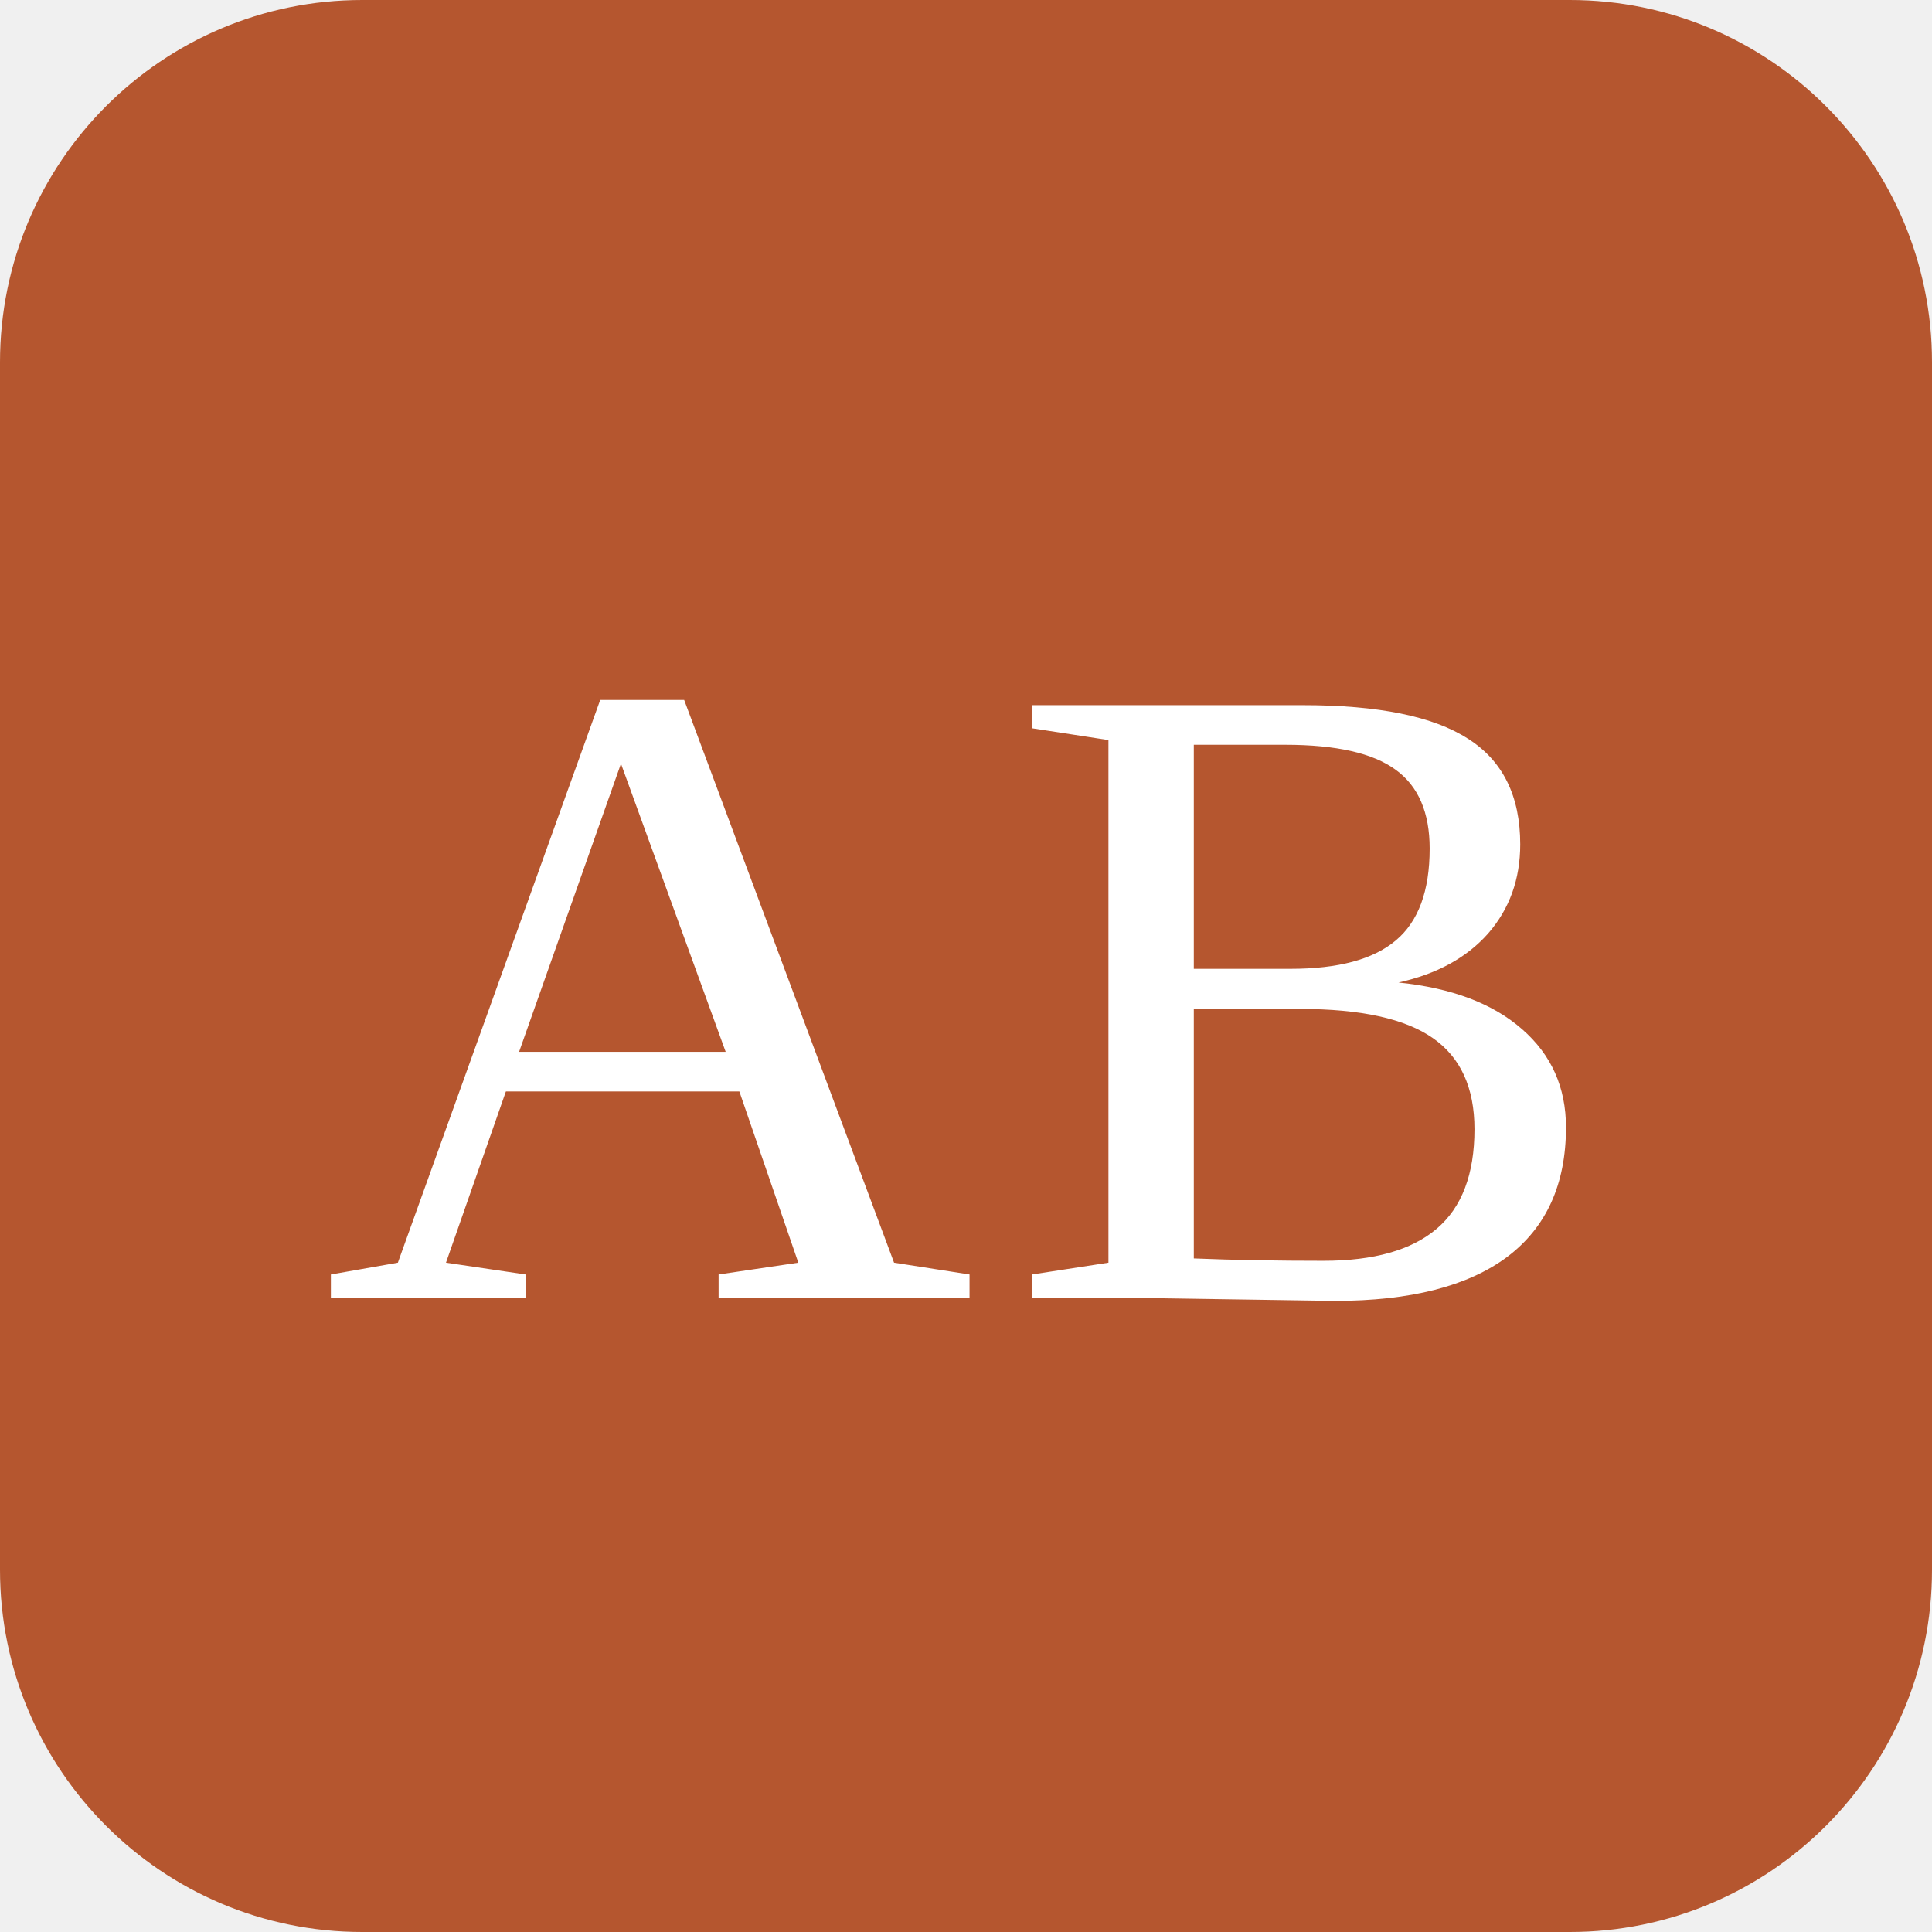
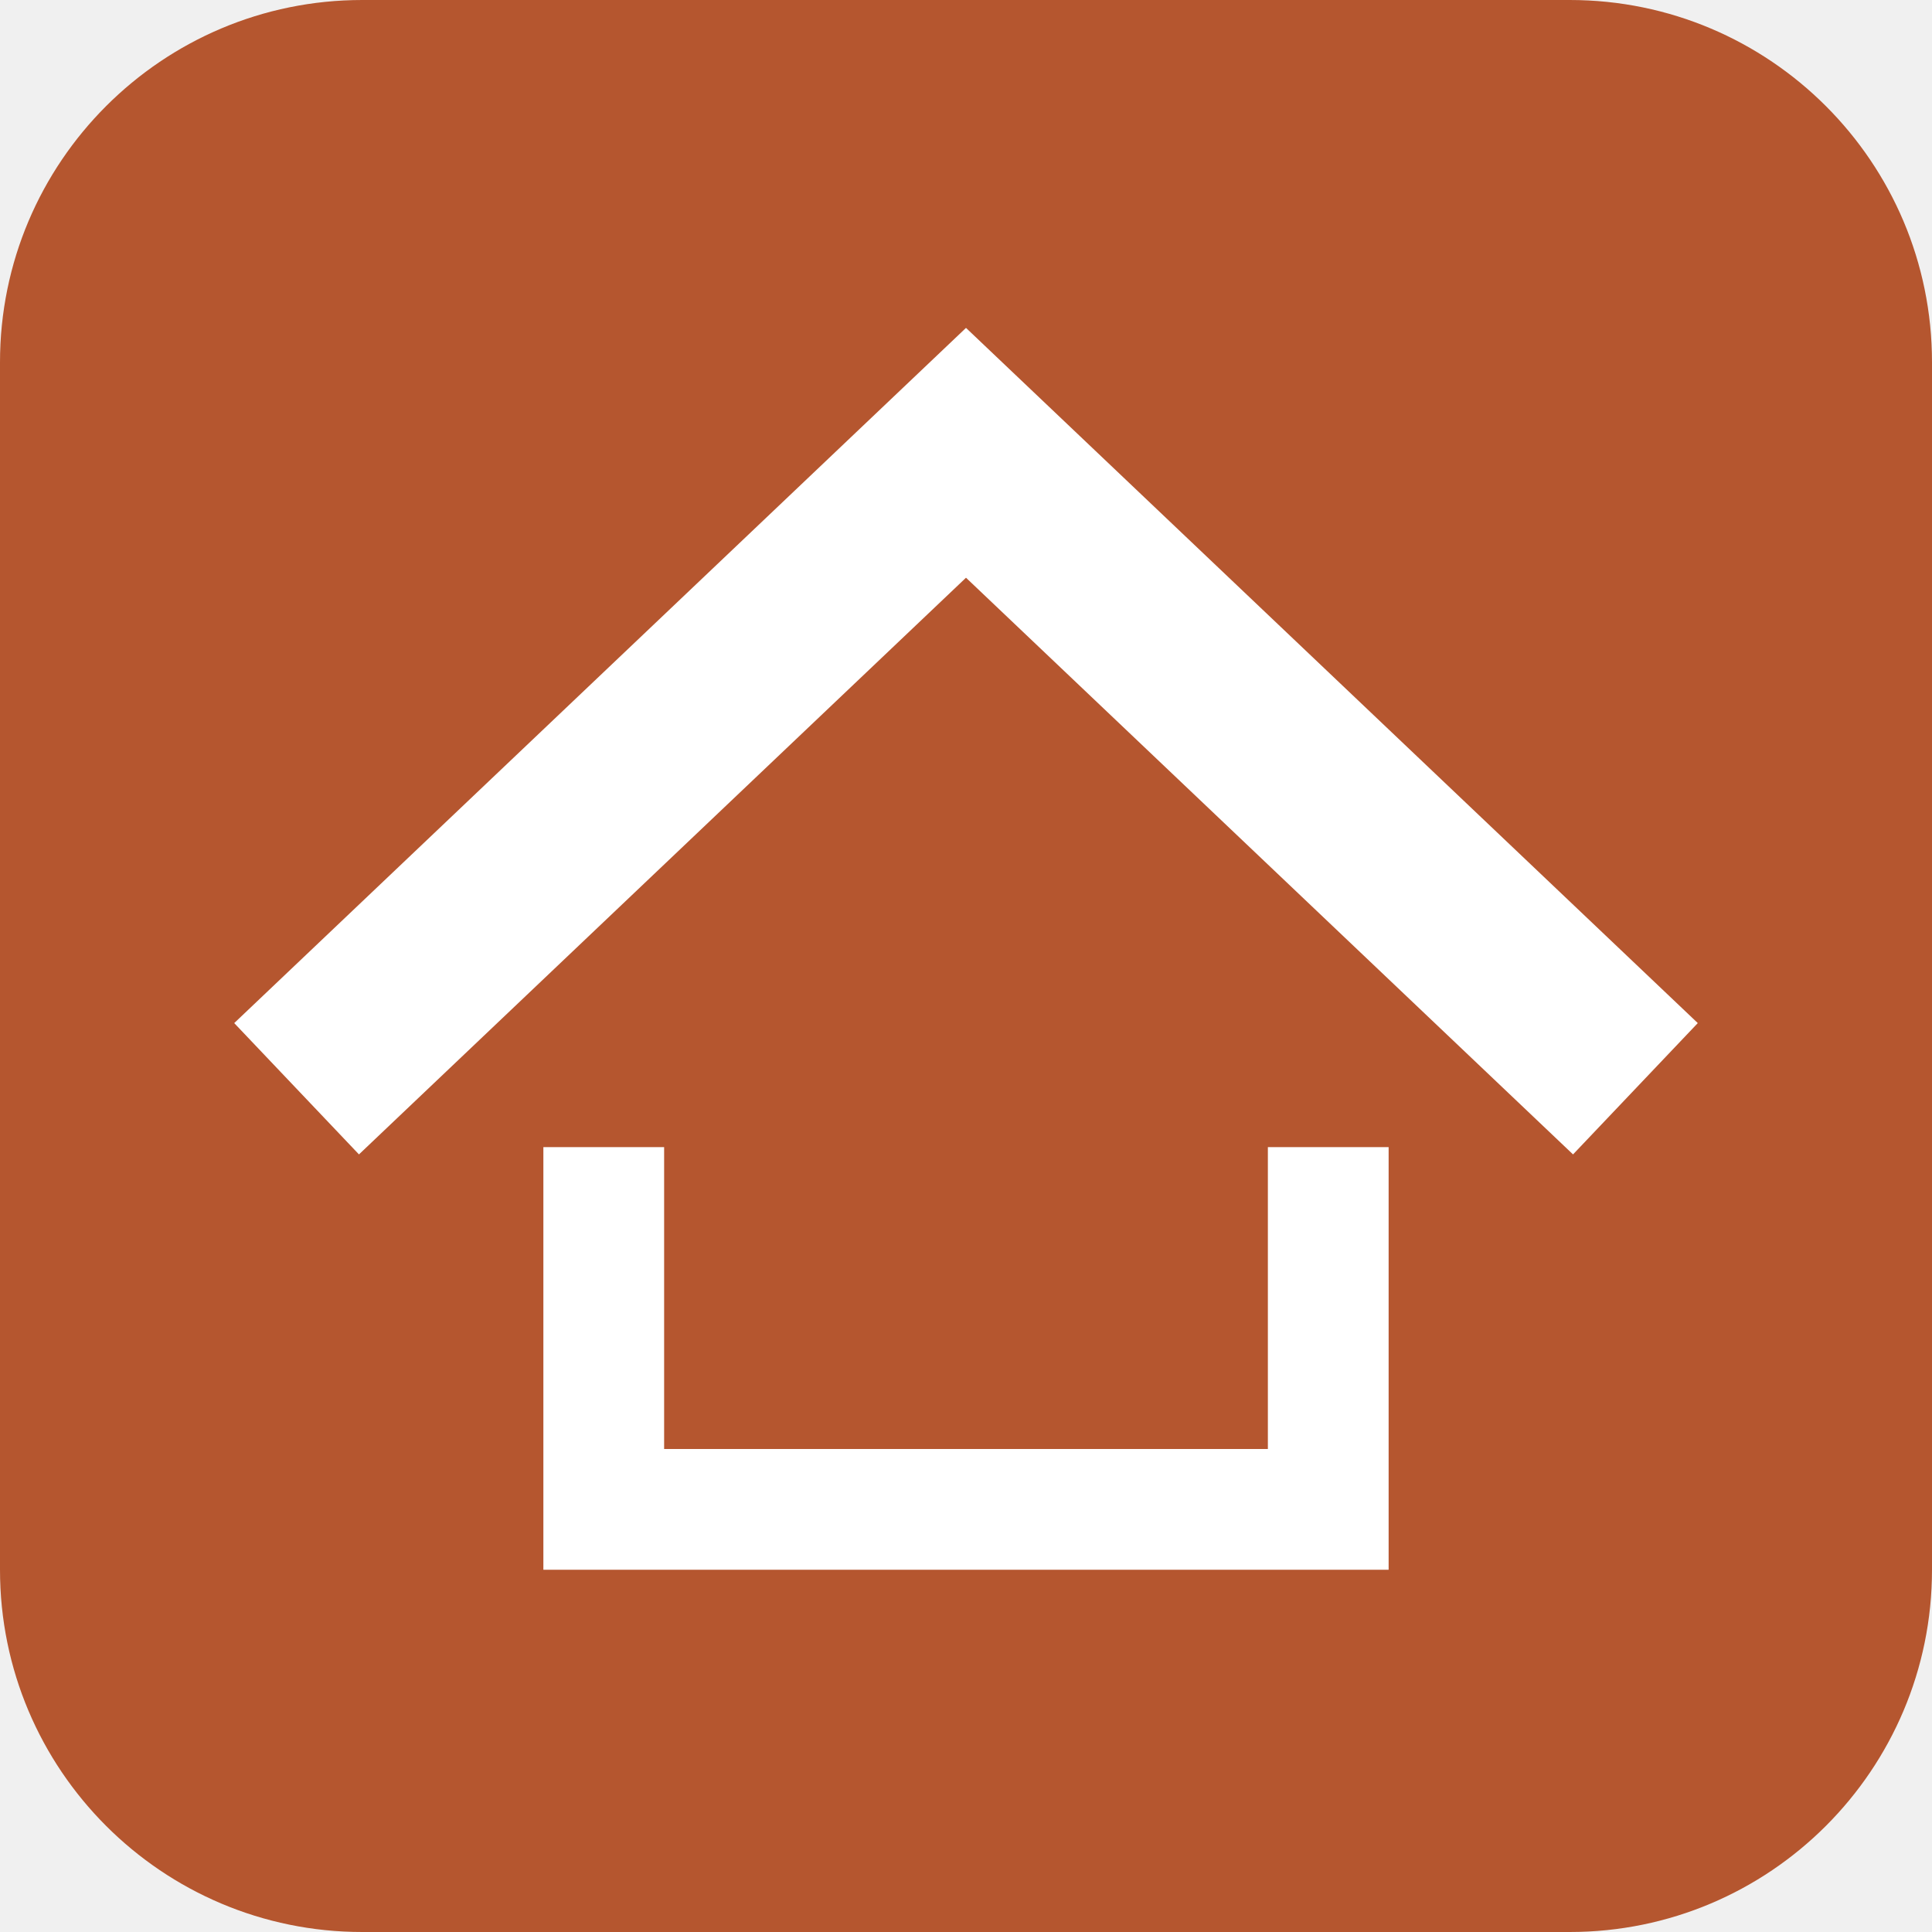
<svg xmlns="http://www.w3.org/2000/svg" viewBox="0 0 64 64">
  <rect width="64" height="64" rx="12" fill="#B5562F" />
-   <text x="32" y="43" text-anchor="middle" font-family="Playfair Display, Georgia, 'Times New Roman', serif" font-size="30" letter-spacing="1" fill="#FFFFFF">AB</text>
+   <path d="M12 34 L32 15 L52 34" fill="none" stroke="#FFFFFF" stroke-width="6" stroke-linecap="square" />
+   <path d="M20 38 V50 H44 V38" fill="none" stroke="#FFFFFF" stroke-width="4" />
</svg>
